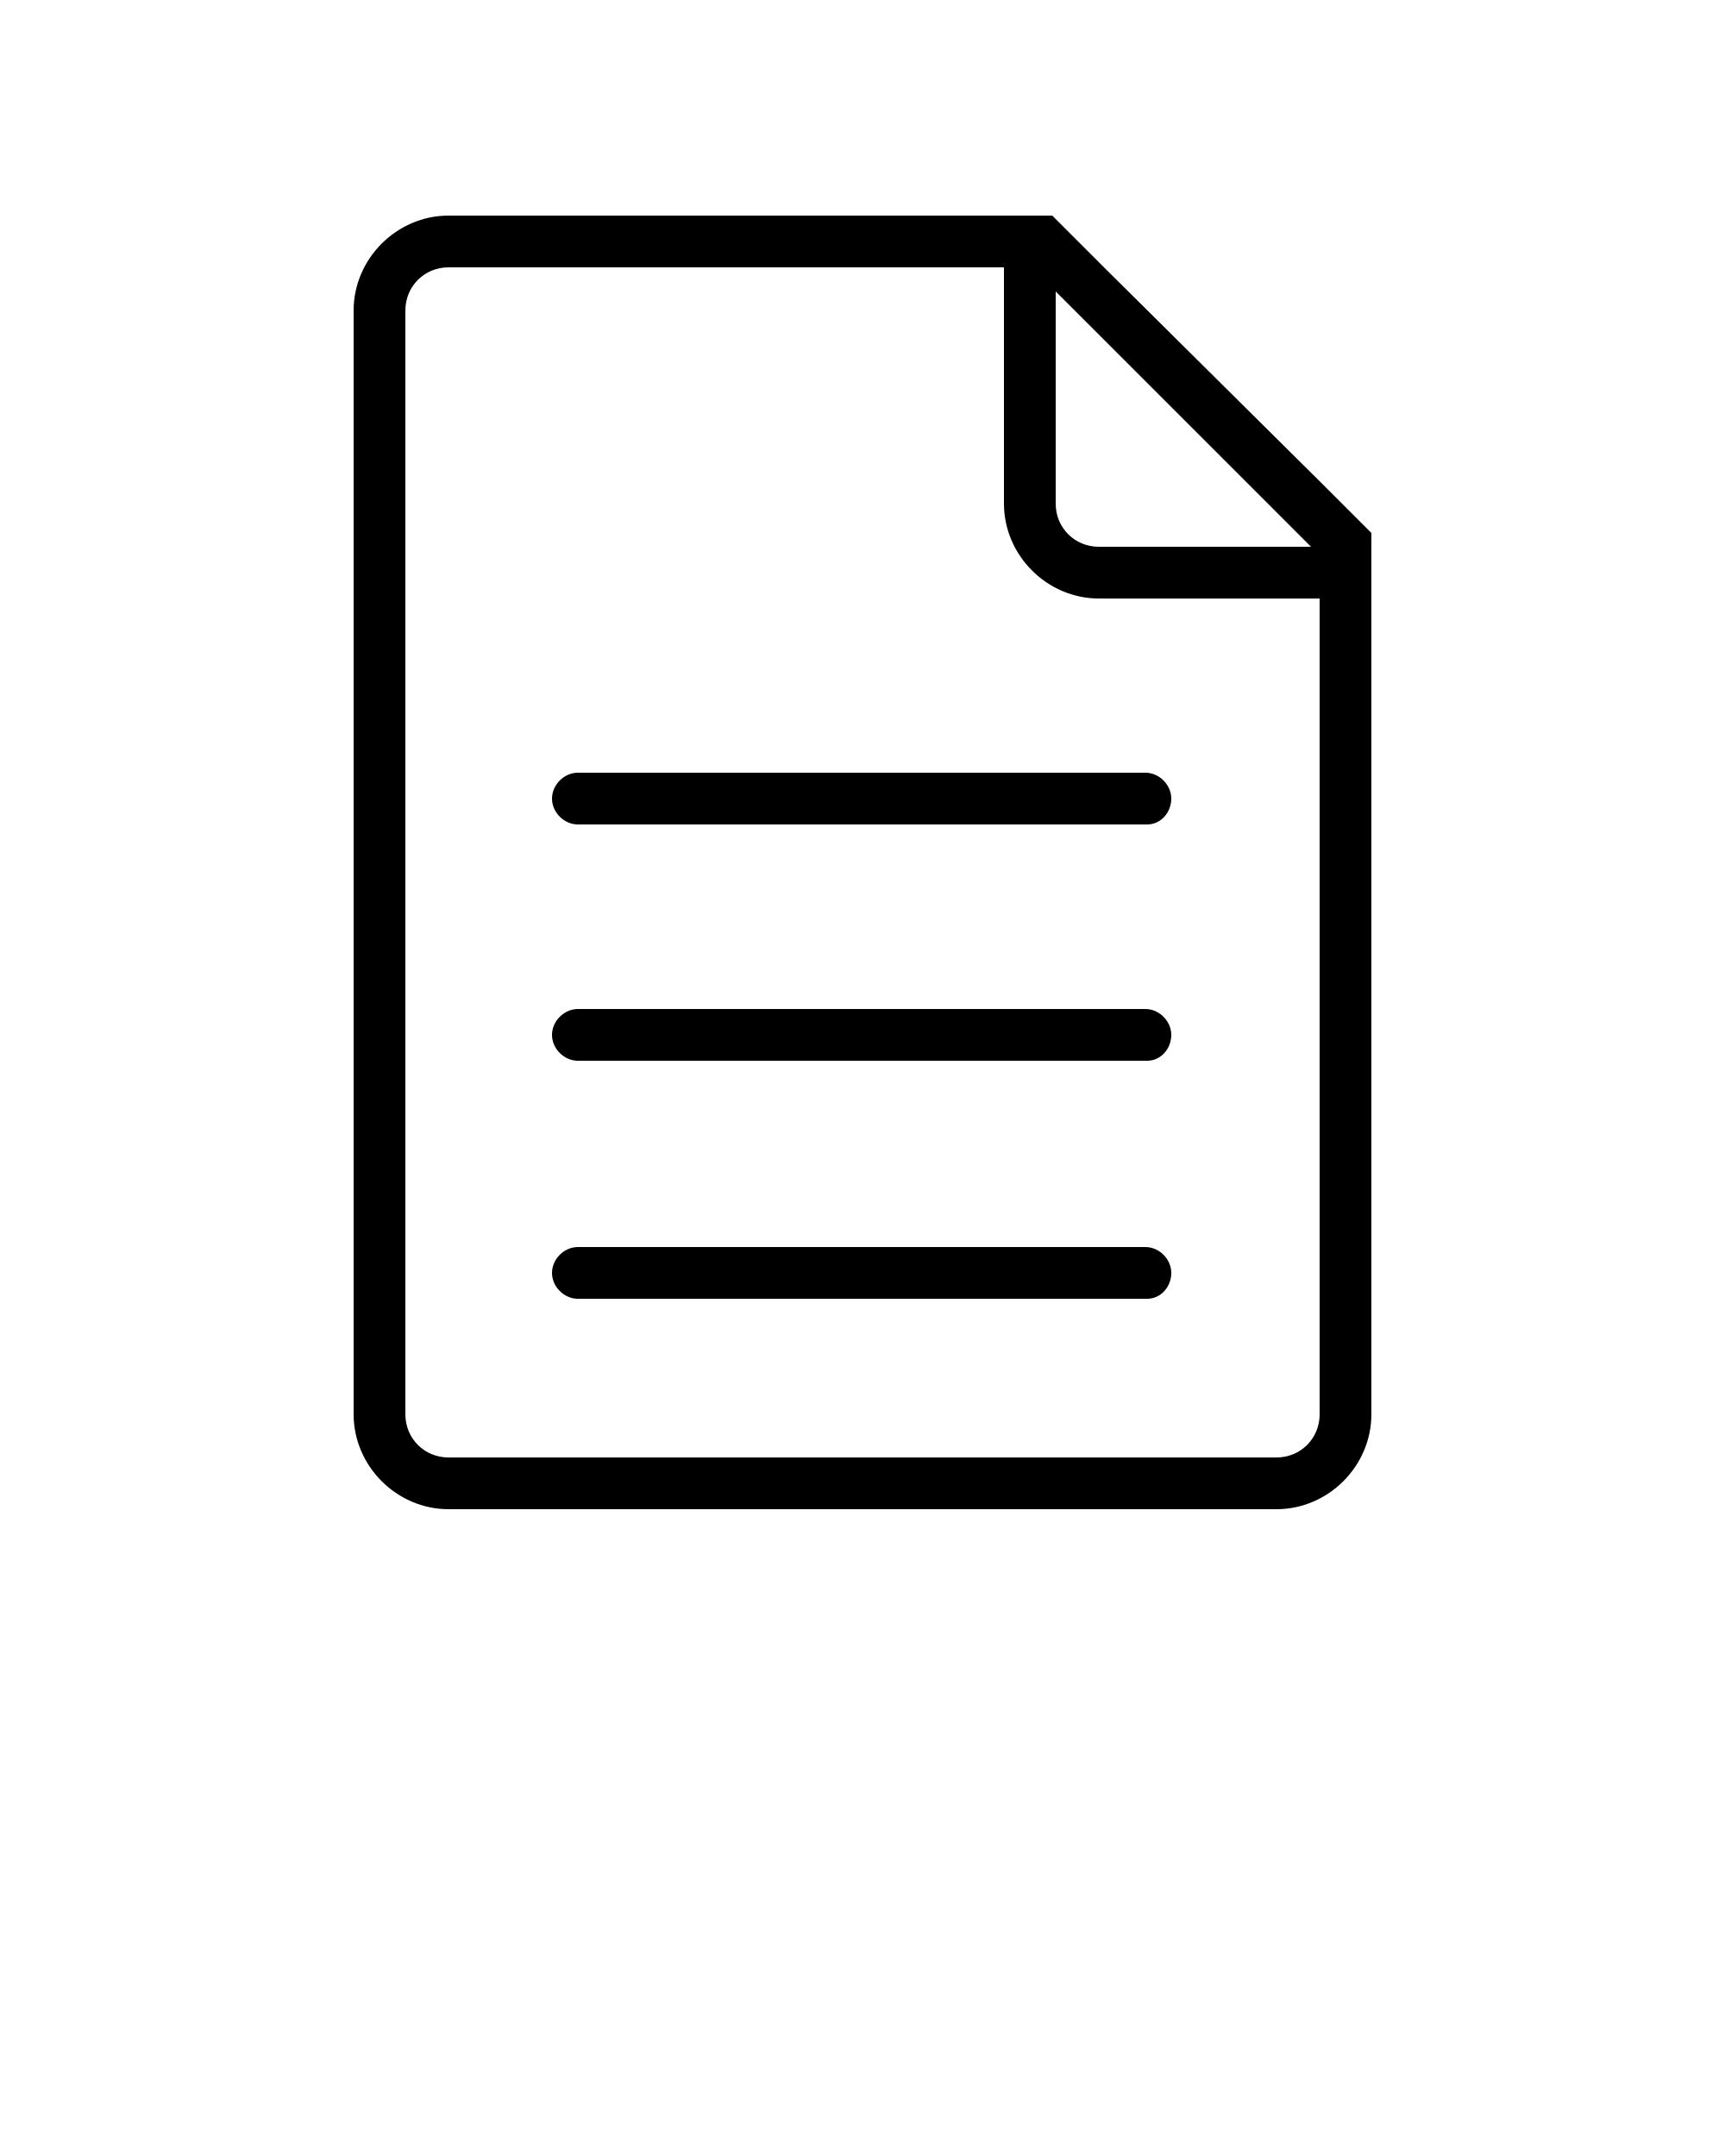
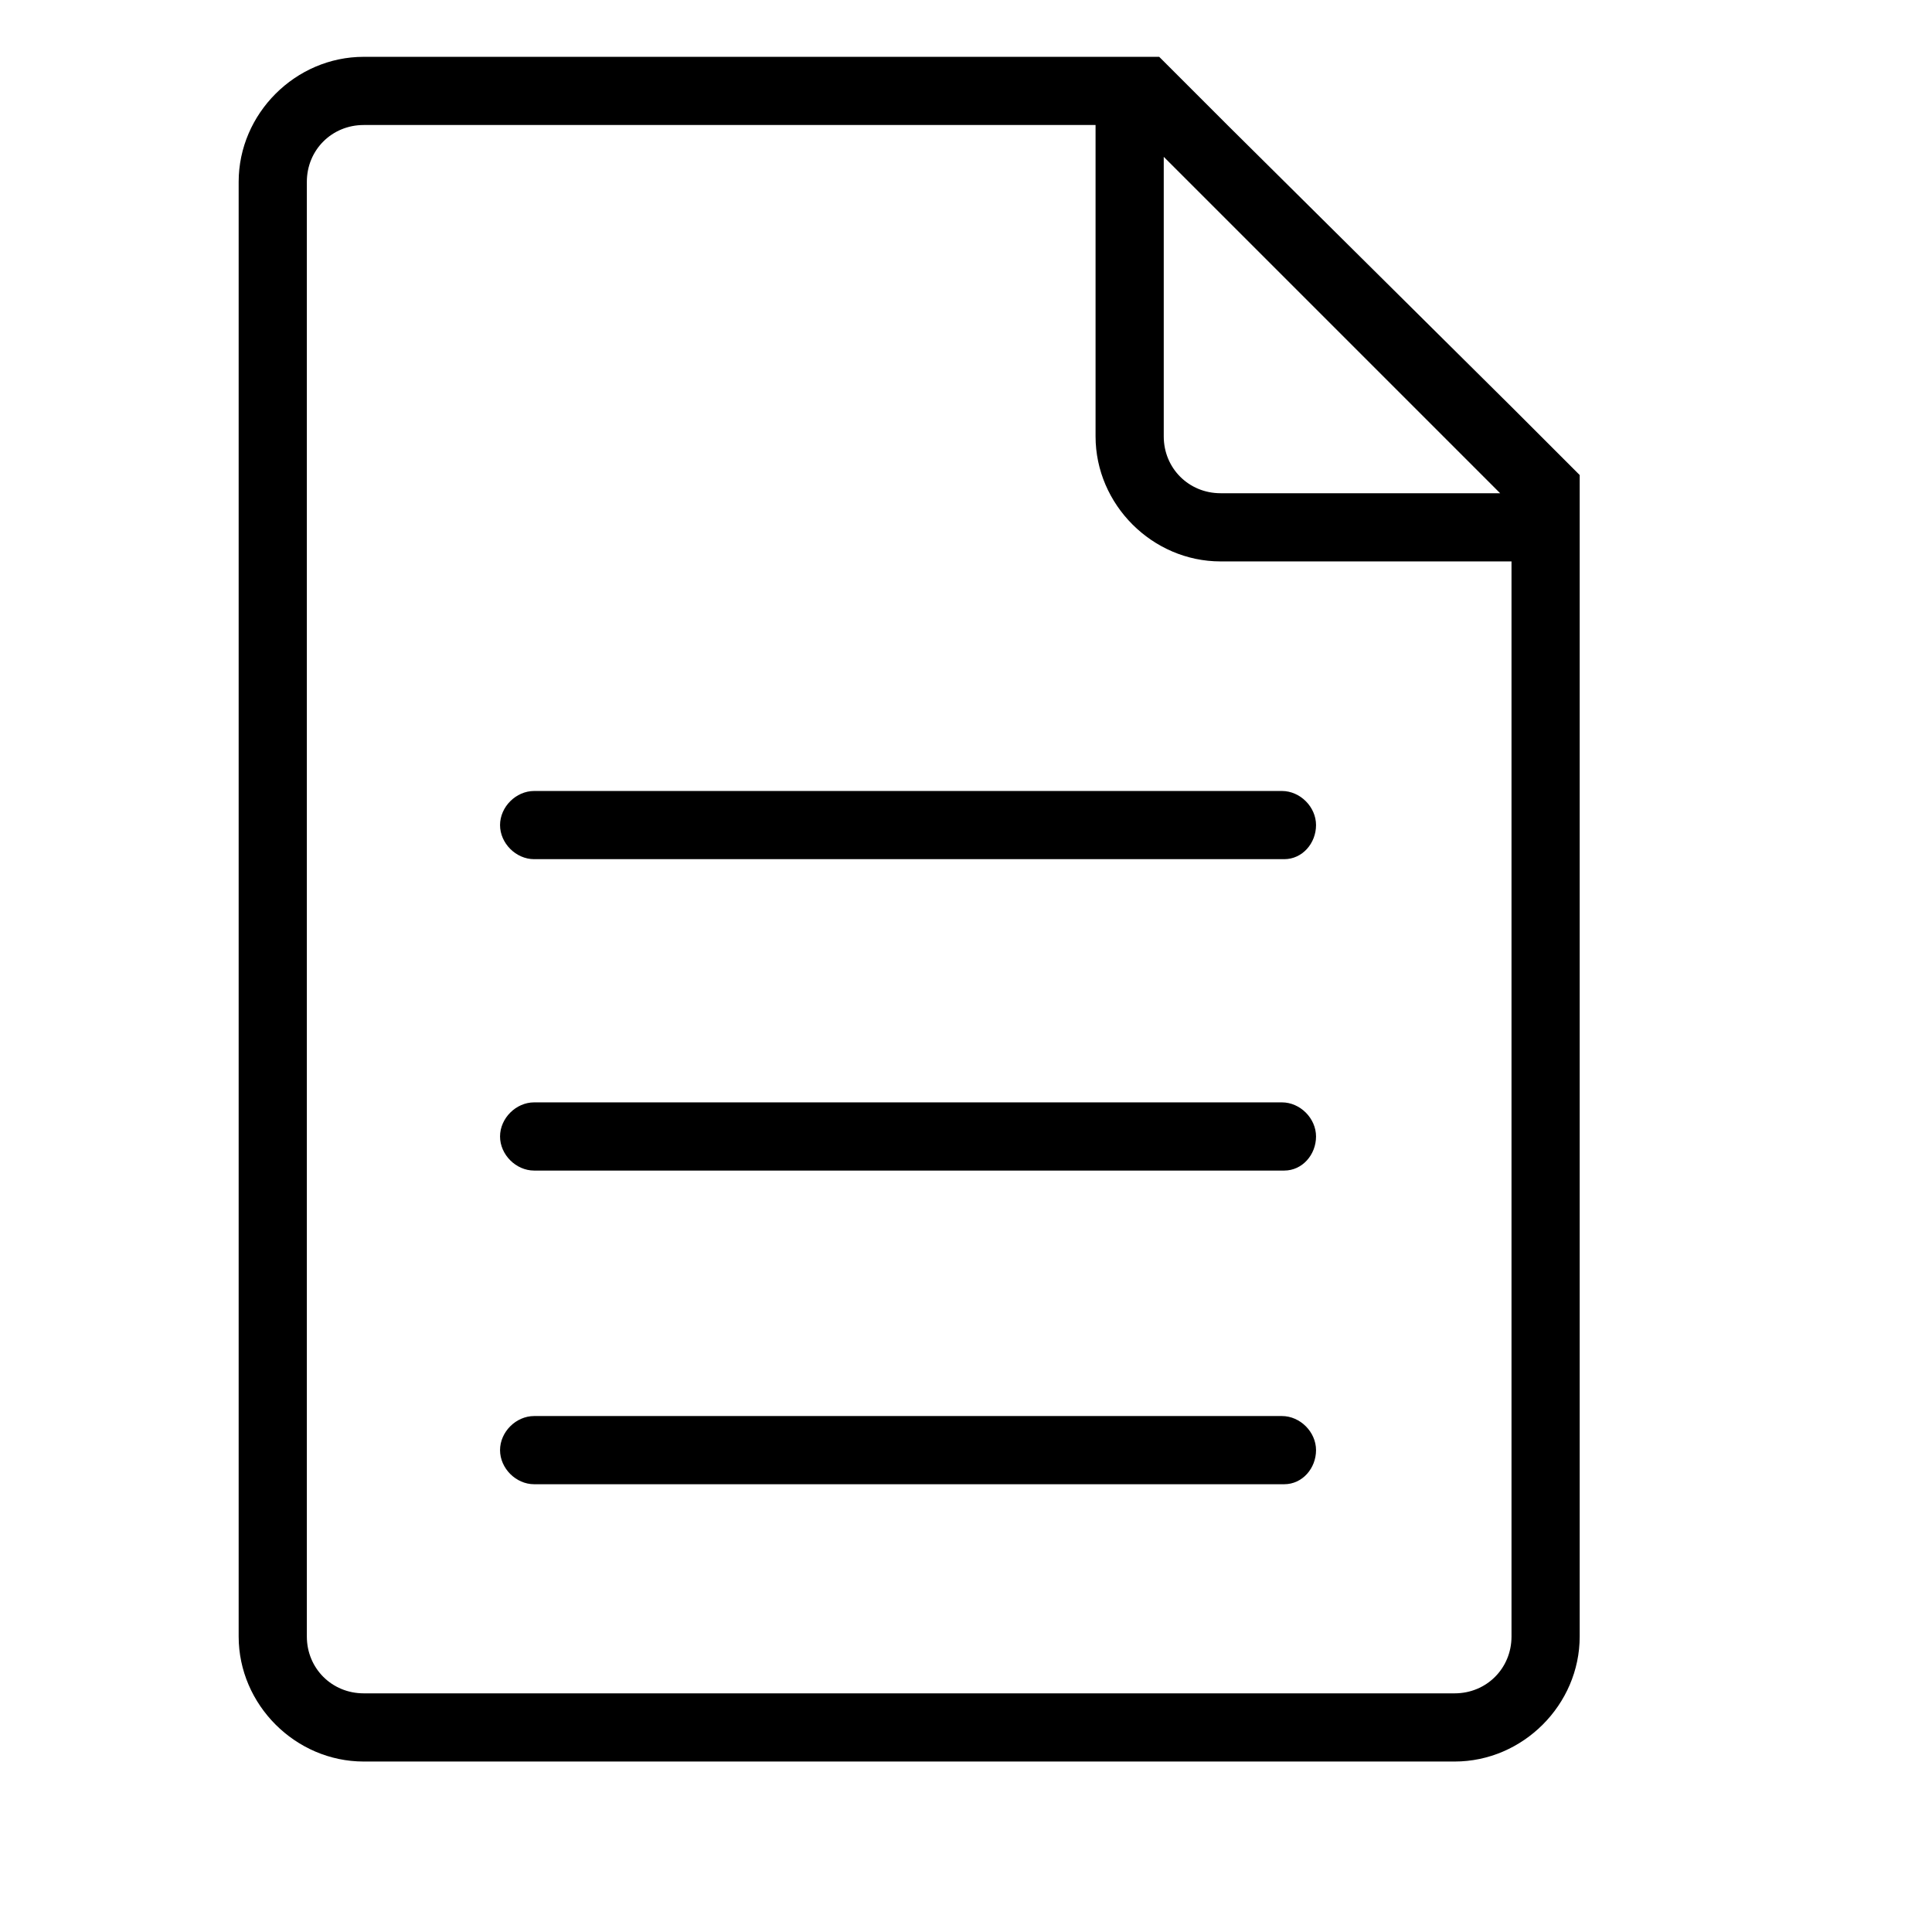
- <svg xmlns="http://www.w3.org/2000/svg" version="1.1" x="0px" y="0px" viewBox="0 0 100 125" enable-background="new 0 0 100 100" style="width:100%; height:100%;">
+ <svg xmlns="http://www.w3.org/2000/svg" version="1.1" x="0px" y="0px" viewBox="10 10 85 85" enable-background="new 0 0 100 100" style="width:100%; height:100%;">
  <g>
    <path fill="currentColor" stroke="currentColor" stroke-width="3" stroke-miterlimit="10" d="M12.2,28.7" />
  </g>
  <path d="M76.5,27.9L64,15.5l-3-3h-4.2H26c-3,0-5.5,2.5-5.5,5.5v64c0,3,2.5,5.5,5.5,5.5H74c3,0,5.5-2.5,5.5-5.5V35v-4.1L76.5,27.9z   M61.2,16.9L76,31.7H63.7c-1.4,0-2.5-1.1-2.5-2.5V16.9z M76.5,82c0,1.4-1.1,2.5-2.5,2.5H26c-1.4,0-2.5-1.1-2.5-2.5V18  c0-1.4,1.1-2.5,2.5-2.5h32.2v13.7c0,3,2.5,5.5,5.5,5.5h12.8V82z" />
  <path d="M66.5,47.8H33.5c-0.8,0-1.5-0.7-1.5-1.5s0.7-1.5,1.5-1.5h32.9c0.8,0,1.5,0.7,1.5,1.5S67.3,47.8,66.5,47.8z" />
  <path d="M66.5,61.5H33.5c-0.8,0-1.5-0.7-1.5-1.5s0.7-1.5,1.5-1.5h32.9c0.8,0,1.5,0.7,1.5,1.5S67.3,61.5,66.5,61.5z" />
  <path d="M66.5,75.3H33.5c-0.8,0-1.5-0.7-1.5-1.5s0.7-1.5,1.5-1.5h32.9c0.8,0,1.5,0.7,1.5,1.5S67.3,75.3,66.5,75.3z" />
</svg>
